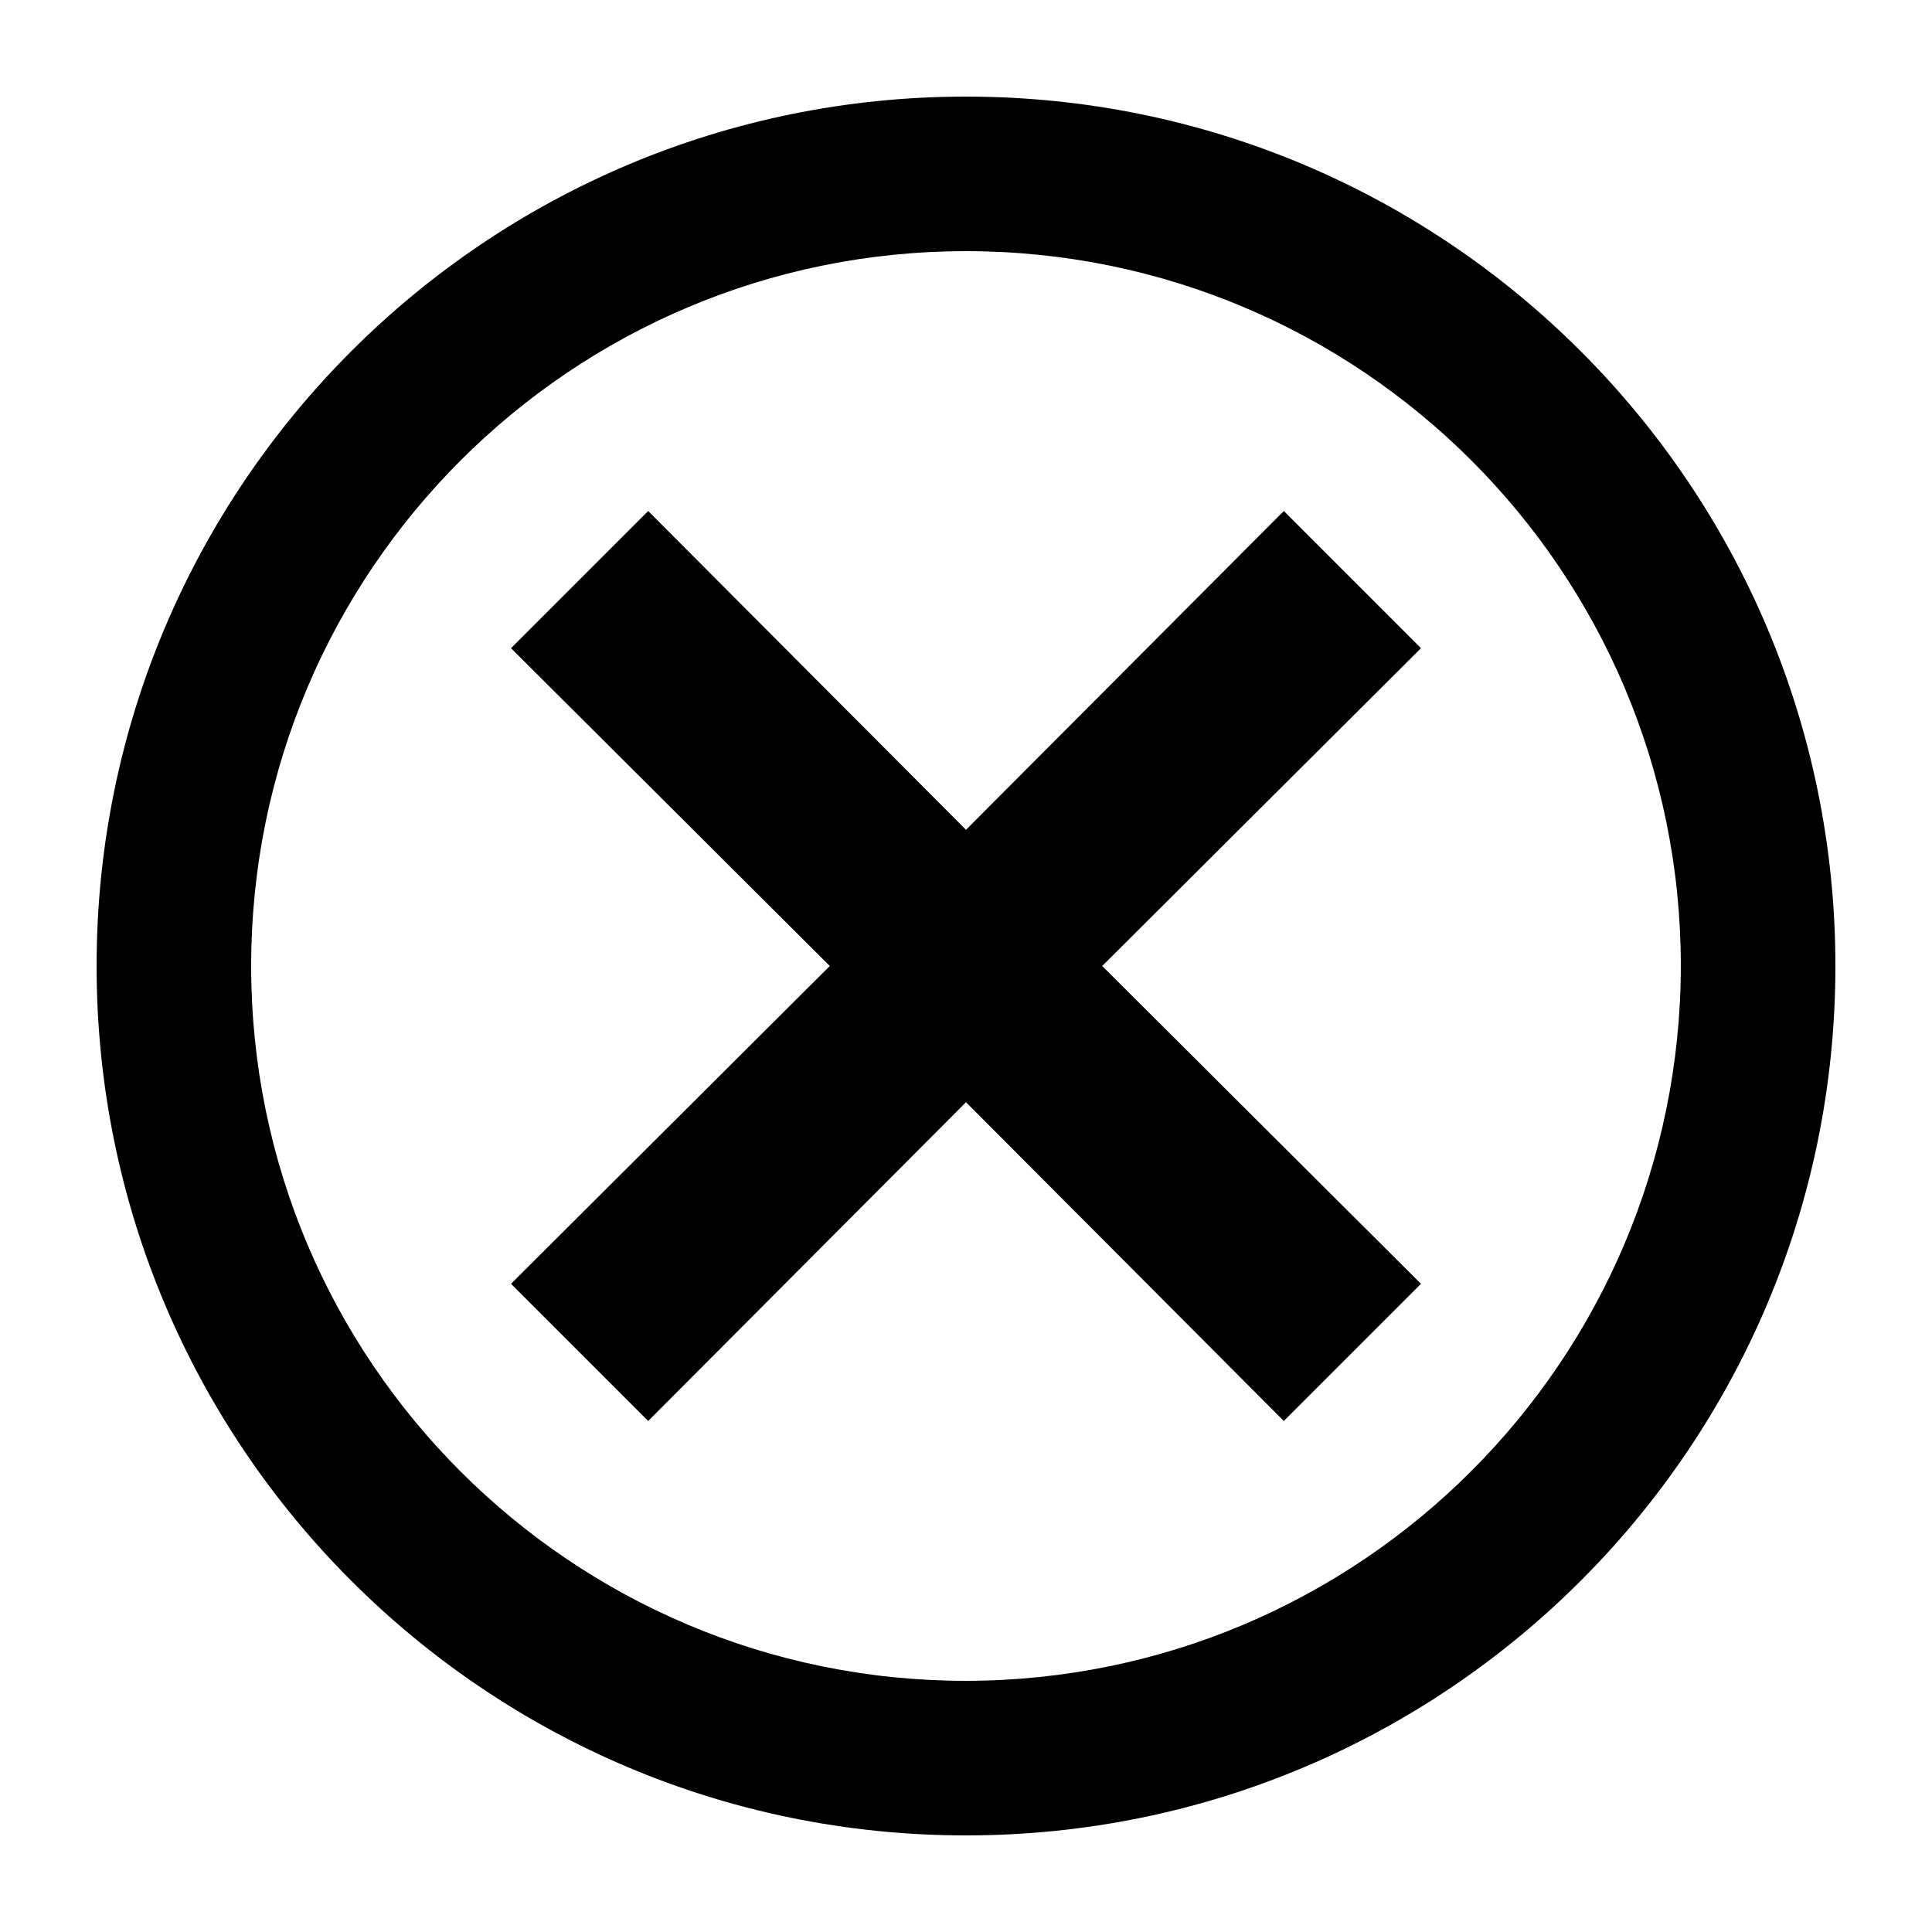
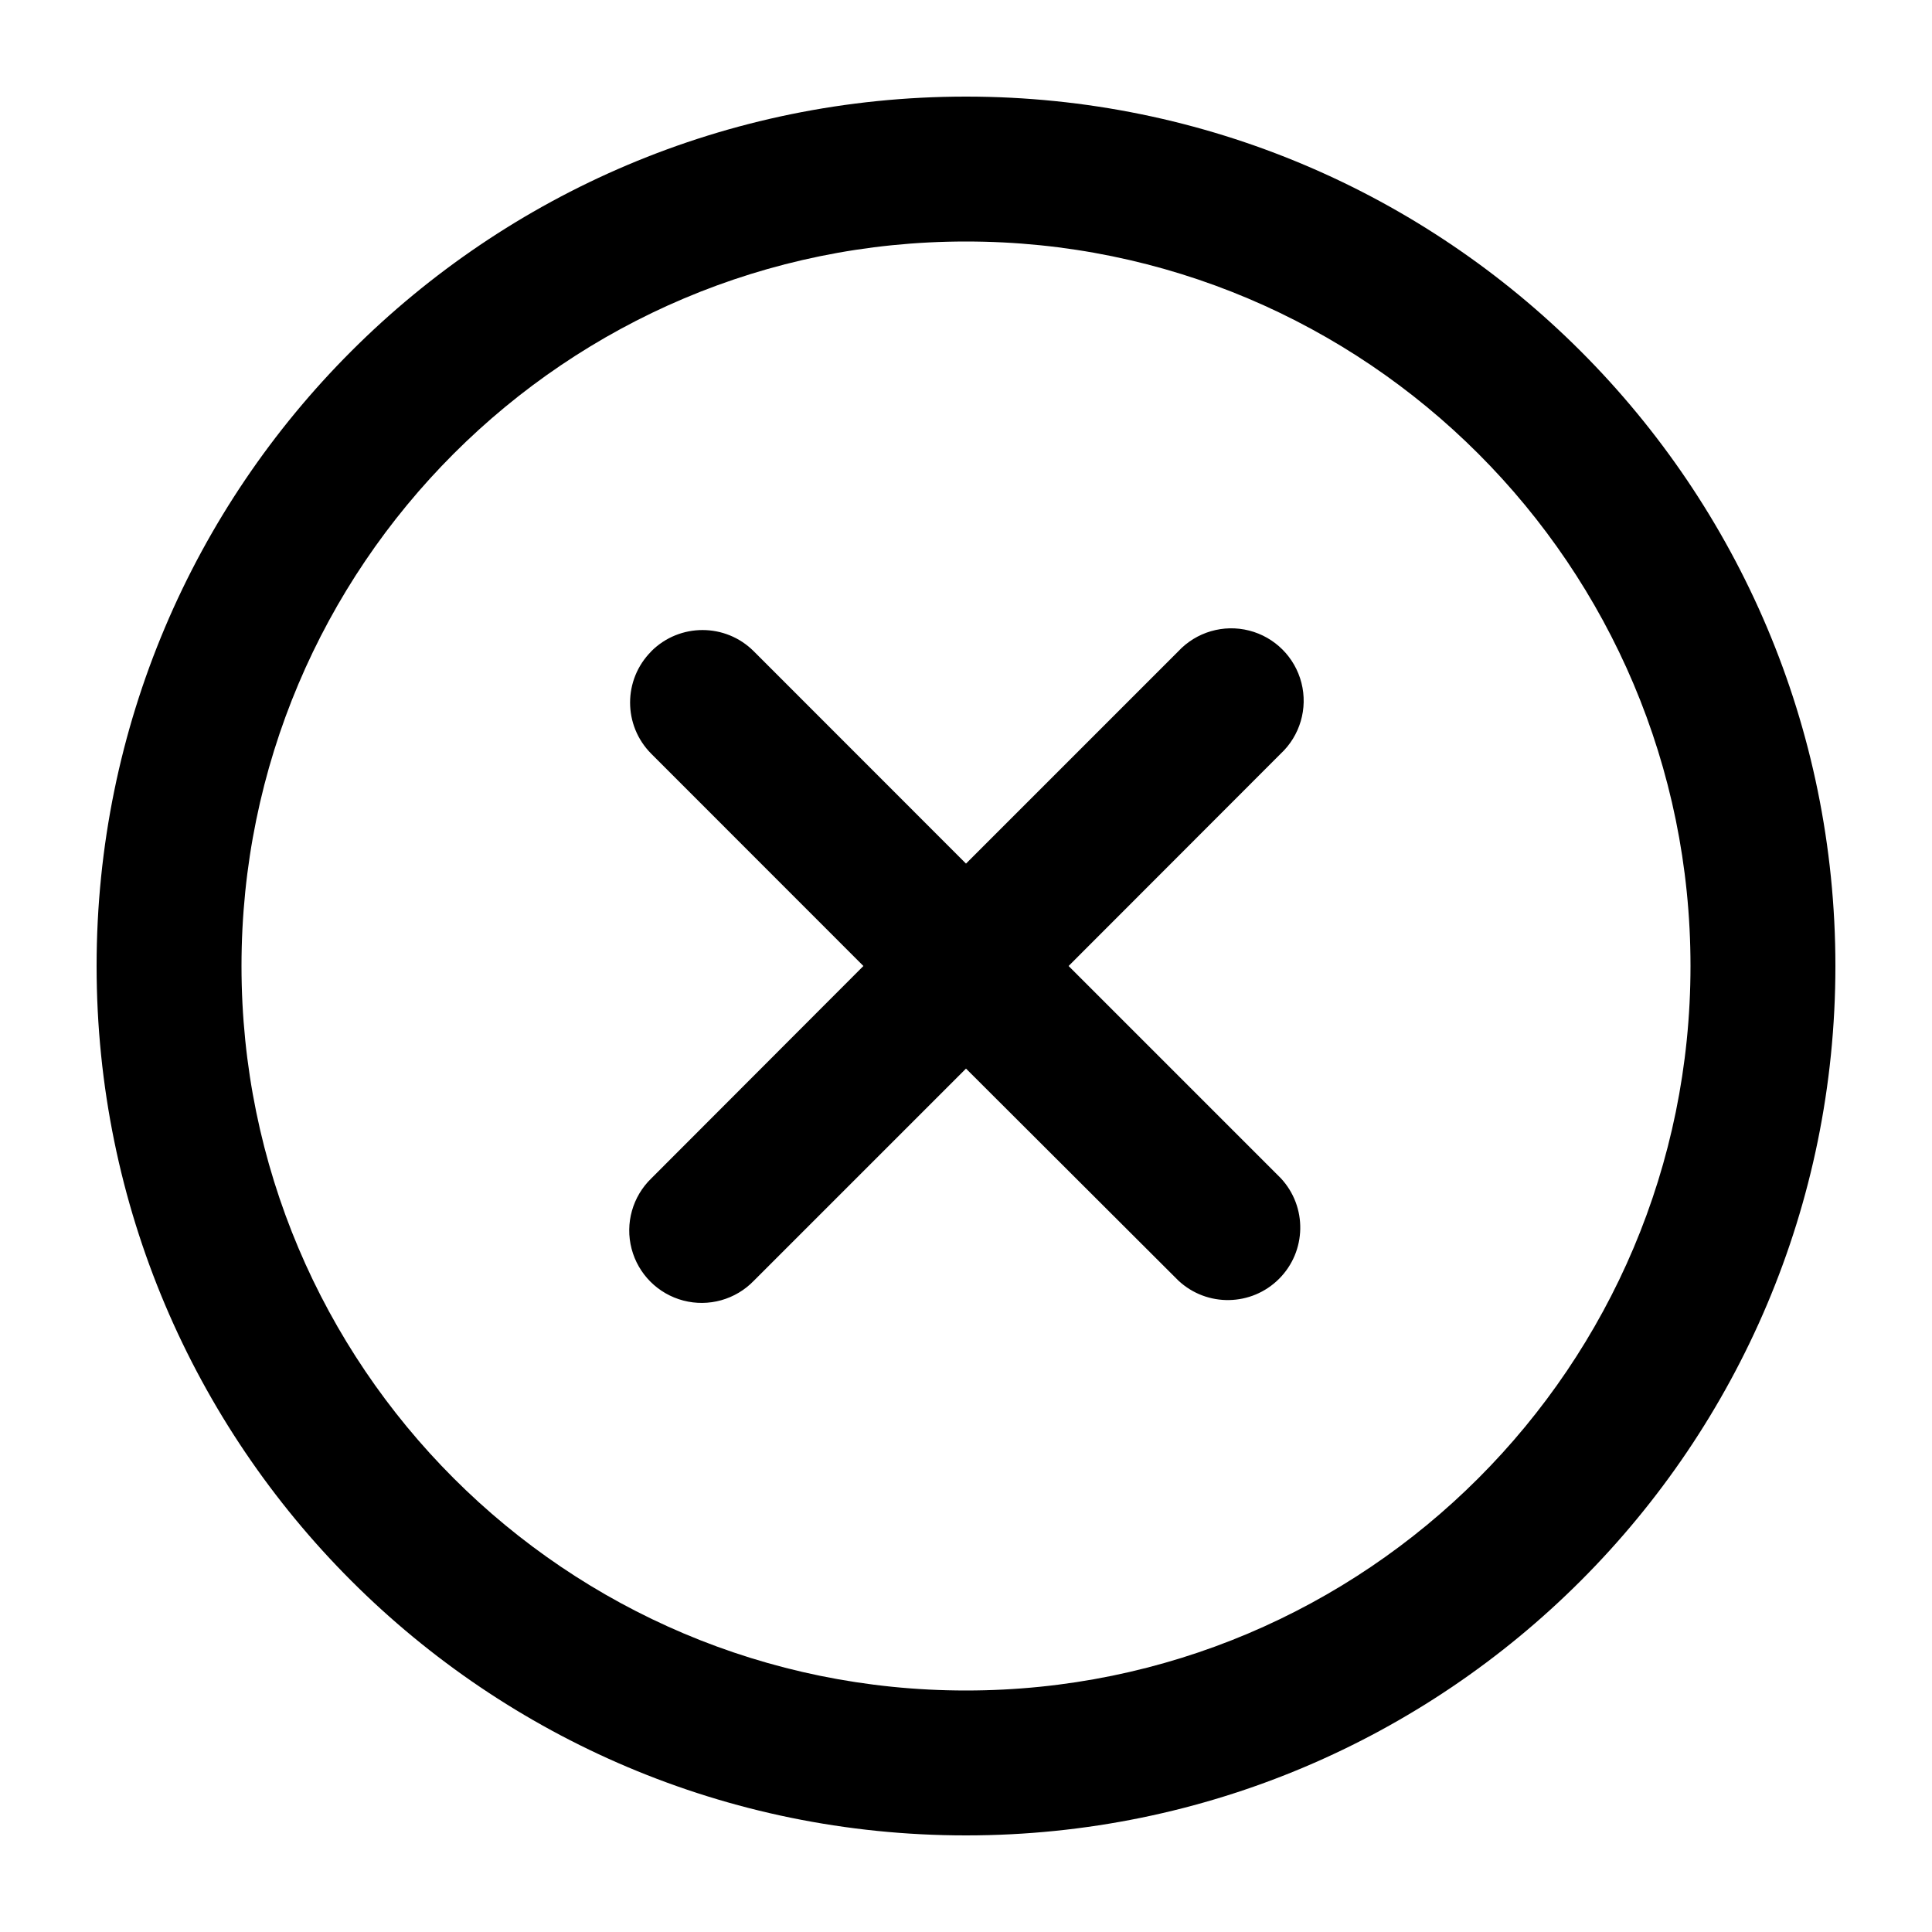
- <svg xmlns="http://www.w3.org/2000/svg" width="20" height="20" viewBox="0 0 20 20">
-   <g>
-     <path d="M10,1a9,9,0,1,0,9,9A9,9,0,0,0,10,1Zm0,16.4A7.4,7.4,0,1,1,17.4,10,7.41,7.41,0,0,1,10,17.4ZM13.29,5.29,10,8.59,6.71,5.29,5.29,6.71,8.59,10l-3.3,3.29,1.42,1.42L10,11.41l3.29,3.3,1.42-1.42L11.41,10l3.3-3.29Z" />
-   </g>
+ <svg xmlns="http://www.w3.org/2000/svg" width="20" height="20" fill="currentColor" viewBox="0 0 20 20">
+   <path fill-rule="evenodd" d="M10 17.5a7.5 7.5 0 1 0 0-15 7.5 7.5 0 0 0 0 15Zm0 1.5a9 9 0 1 0 0-18 9 9 0 0 0 0 18ZM6.742 6.742a.75.75 0 0 1 1.061 0L10 8.94l2.197-2.197a.75.75 0 1 1 1.06 1.06L11.062 10l2.197 2.197a.75.75 0 0 1-1.06 1.06L10 11.062l-2.197 2.197a.75.75 0 1 1-1.06-1.061L8.938 10 6.742 7.803a.75.75 0 0 1 0-1.06Z" clip-rule="evenodd" />
</svg>
